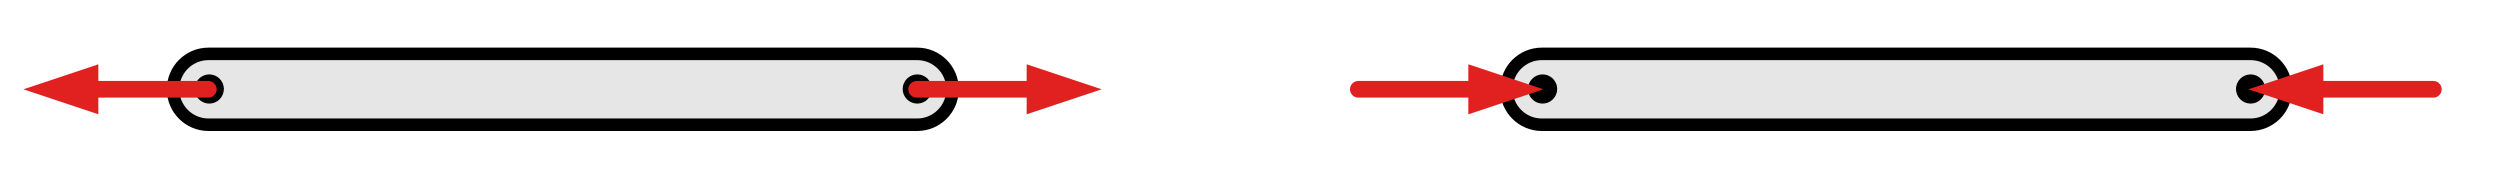
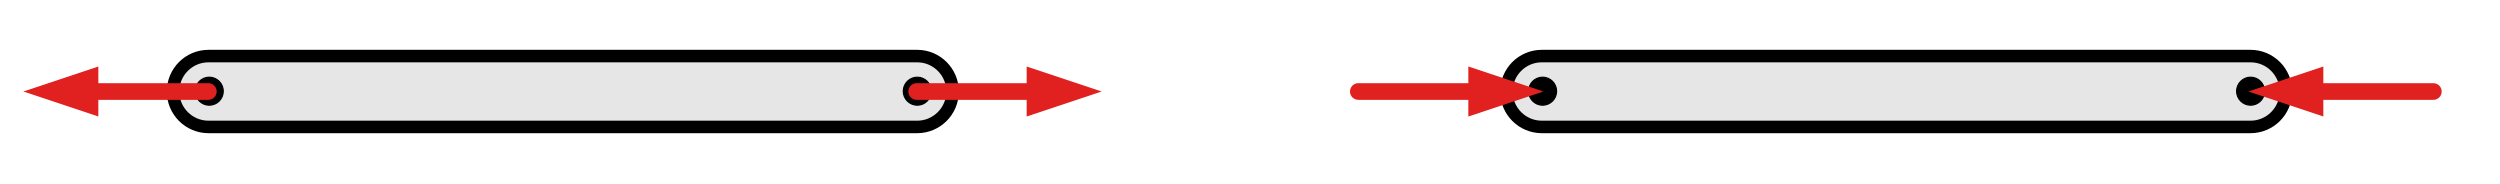
- <svg xmlns="http://www.w3.org/2000/svg" width="100%" height="100%" viewBox="0 0 300 21" version="1.1" xml:space="preserve" style="fill-rule:evenodd;clip-rule:evenodd;stroke-linecap:round;stroke-linejoin:round;stroke-miterlimit:1.5;">
-   <g transform="matrix(1,0,0,1,0,-602)">
-     <g id="tension-compression" transform="matrix(1,0,0,0.645728,364,605.299)">
+ <svg xmlns="http://www.w3.org/2000/svg" width="100%" height="100%" viewBox="0 0 300 22" version="1.1" xml:space="preserve" style="fill-rule:evenodd;clip-rule:evenodd;stroke-linecap:round;stroke-linejoin:round;stroke-miterlimit:1.5;">
+   <g transform="matrix(1,0,0,1,0,-440)">
+     <g id="tension-compression" transform="matrix(1,0,0,0.645728,364,443.563)">
      <rect x="-364" y="-4" width="300" height="31.05" style="fill:none;" />
      <g transform="matrix(1,0,0,4.09233,-93.4908,-35.781)">
        <g transform="matrix(1,0,0,0.378425,-347.877,-66.7522)">
          <g>
            <g transform="matrix(0.24,0,0,-0.24,0,413.834)">
              <path d="M426.61,879.87L780.94,879.87C790.725,879.87 798.657,871.938 798.657,862.153C798.657,852.369 790.725,844.437 780.94,844.437L426.61,844.437C416.825,844.437 408.893,852.369 408.893,862.153C408.893,871.938 416.825,879.87 426.61,879.87" style="fill:rgb(230,230,230);stroke:black;stroke-width:6.25px;" />
            </g>
            <g transform="matrix(0,0.24,-0.24,0,309.36,104.4)">
              <path d="M427,855C423.16,855 420,858.16 420,862C420,865.84 423.16,869 427,869C430.84,869 434,865.84 434,862C434,858.16 430.84,855 427,855" style="stroke:black;stroke-width:0.6px;stroke-miterlimit:10;" />
            </g>
            <g transform="matrix(0,0.24,-0.24,0,394.32,19.44)">
              <path d="M781,855C777.16,855 774,858.16 774,862C774,865.84 777.16,869 781,869C784.84,869 788,865.84 788,862C788,858.16 784.84,855 781,855" style="stroke:black;stroke-width:0.6px;stroke-miterlimit:10;" />
            </g>
          </g>
        </g>
        <g transform="matrix(-0.0676582,-0.0442949,0.117051,-0.0256035,-253.005,19.7348)">
-           <g transform="matrix(-3.70151,6.40374,-6.40374,-3.70151,271.917,7.62968)">
-             <path d="M11.8,7.716L2.8,10.716L11.8,13.716L11.8,7.716Z" style="fill:rgb(225,32,32);" />
-             <path d="M10,10.716L25,10.716" style="fill:none;stroke:rgb(225,32,32);stroke-width:2px;" />
+           <g transform="matrix(-3.70151,6.40374,-6.40374,-3.70151,273.602,8.60376)">
+             <path d="M11.8,7.98L2.8,10.98L11.8,13.98L11.8,7.98Z" style="fill:rgb(225,32,32);" />
+             <path d="M10,10.98L25,10.98" style="fill:none;stroke:rgb(225,32,32);stroke-width:2px;" />
          </g>
        </g>
        <g transform="matrix(0.0676582,-0.0442949,-0.117051,-0.0256035,-153.014,19.7348)">
-           <g transform="matrix(3.70151,-6.40374,-6.40374,-3.70151,-227.787,872.134)">
-             <path d="M123.2,13.716L132.2,10.716L123.2,7.716L123.2,13.716Z" style="fill:rgb(225,32,32);" />
-             <path d="M125,10.716L110,10.716" style="fill:none;stroke:rgb(225,32,32);stroke-width:2px;" />
+           <g transform="matrix(3.70151,-6.40374,-6.40374,-3.70151,-226.102,873.108)">
+             <path d="M123.2,13.98L132.2,10.98L123.2,7.98L123.2,13.98Z" style="fill:rgb(225,32,32);" />
+             <path d="M125,10.98L110,10.98" style="fill:none;stroke:rgb(225,32,32);stroke-width:2px;" />
          </g>
        </g>
      </g>
      <g transform="matrix(1,0,0,1,5,0)">
        <g transform="matrix(1,0,0,1.54864,-286.368,-308.953)">
          <g>
            <g transform="matrix(0.24,0,0,-0.24,0,413.834)">
              <path d="M426.61,879.87L780.94,879.87C790.725,879.87 798.657,871.938 798.657,862.153C798.657,852.369 790.725,844.437 780.94,844.437L426.61,844.437C416.825,844.437 408.893,852.369 408.893,862.153C408.893,871.938 416.825,879.87 426.61,879.87" style="fill:rgb(230,230,230);stroke:black;stroke-width:6.25px;" />
            </g>
            <g transform="matrix(0,0.24,-0.24,0,309.36,104.4)">
              <path d="M427,855C423.16,855 420,858.16 420,862C420,865.84 423.16,869 427,869C430.84,869 434,865.84 434,862C434,858.16 430.84,855 427,855" style="stroke:black;stroke-width:0.6px;stroke-miterlimit:10;" />
            </g>
            <g transform="matrix(0,0.24,-0.24,0,394.32,19.44)">
              <path d="M781,855C777.16,855 774,858.16 774,862C774,865.84 777.16,869 781,869C784.84,869 788,865.84 788,862C788,858.16 784.84,855 781,855" style="stroke:black;stroke-width:0.6px;stroke-miterlimit:10;" />
            </g>
          </g>
        </g>
        <g transform="matrix(-0.0676582,-0.18127,0.117051,-0.104778,-198.496,44.9802)">
-           <g transform="matrix(-3.70151,6.40374,-6.40374,-3.70151,838.248,-972.142)">
-             <path d="M176.2,13.716L185.2,10.716L176.2,7.716L176.2,13.716Z" style="fill:rgb(225,32,32);" />
-             <path d="M178,10.716L163,10.716" style="fill:none;stroke:rgb(225,32,32);stroke-width:2px;" />
+           <g transform="matrix(-3.70151,6.40374,-6.40374,-3.70151,839.934,-971.168)">
+             <path d="M176.2,13.98L185.2,10.98L176.2,7.98L176.2,13.98Z" style="fill:rgb(225,32,32);" />
+             <path d="M178,10.98L163,10.98" style="fill:none;stroke:rgb(225,32,32);stroke-width:2px;" />
          </g>
        </g>
        <g transform="matrix(0.0676582,-0.18127,-0.117051,-0.104778,-84.5044,44.9802)">
-           <g transform="matrix(3.70151,-6.40374,-6.40374,-3.70151,-845.939,1941.56)">
-             <path d="M278.8,7.716L269.8,10.716L278.8,13.716L278.8,7.716Z" style="fill:rgb(225,32,32);" />
-             <path d="M277,10.716L292,10.716" style="fill:none;stroke:rgb(225,32,32);stroke-width:2px;" />
+           <g transform="matrix(3.70151,-6.40374,-6.40374,-3.70151,-844.254,1942.53)">
+             <path d="M278.8,7.98L269.8,10.98L278.8,13.98L278.8,7.98Z" style="fill:rgb(225,32,32);" />
+             <path d="M277,10.98L292,10.98" style="fill:none;stroke:rgb(225,32,32);stroke-width:2px;" />
          </g>
        </g>
      </g>
    </g>
  </g>
</svg>
